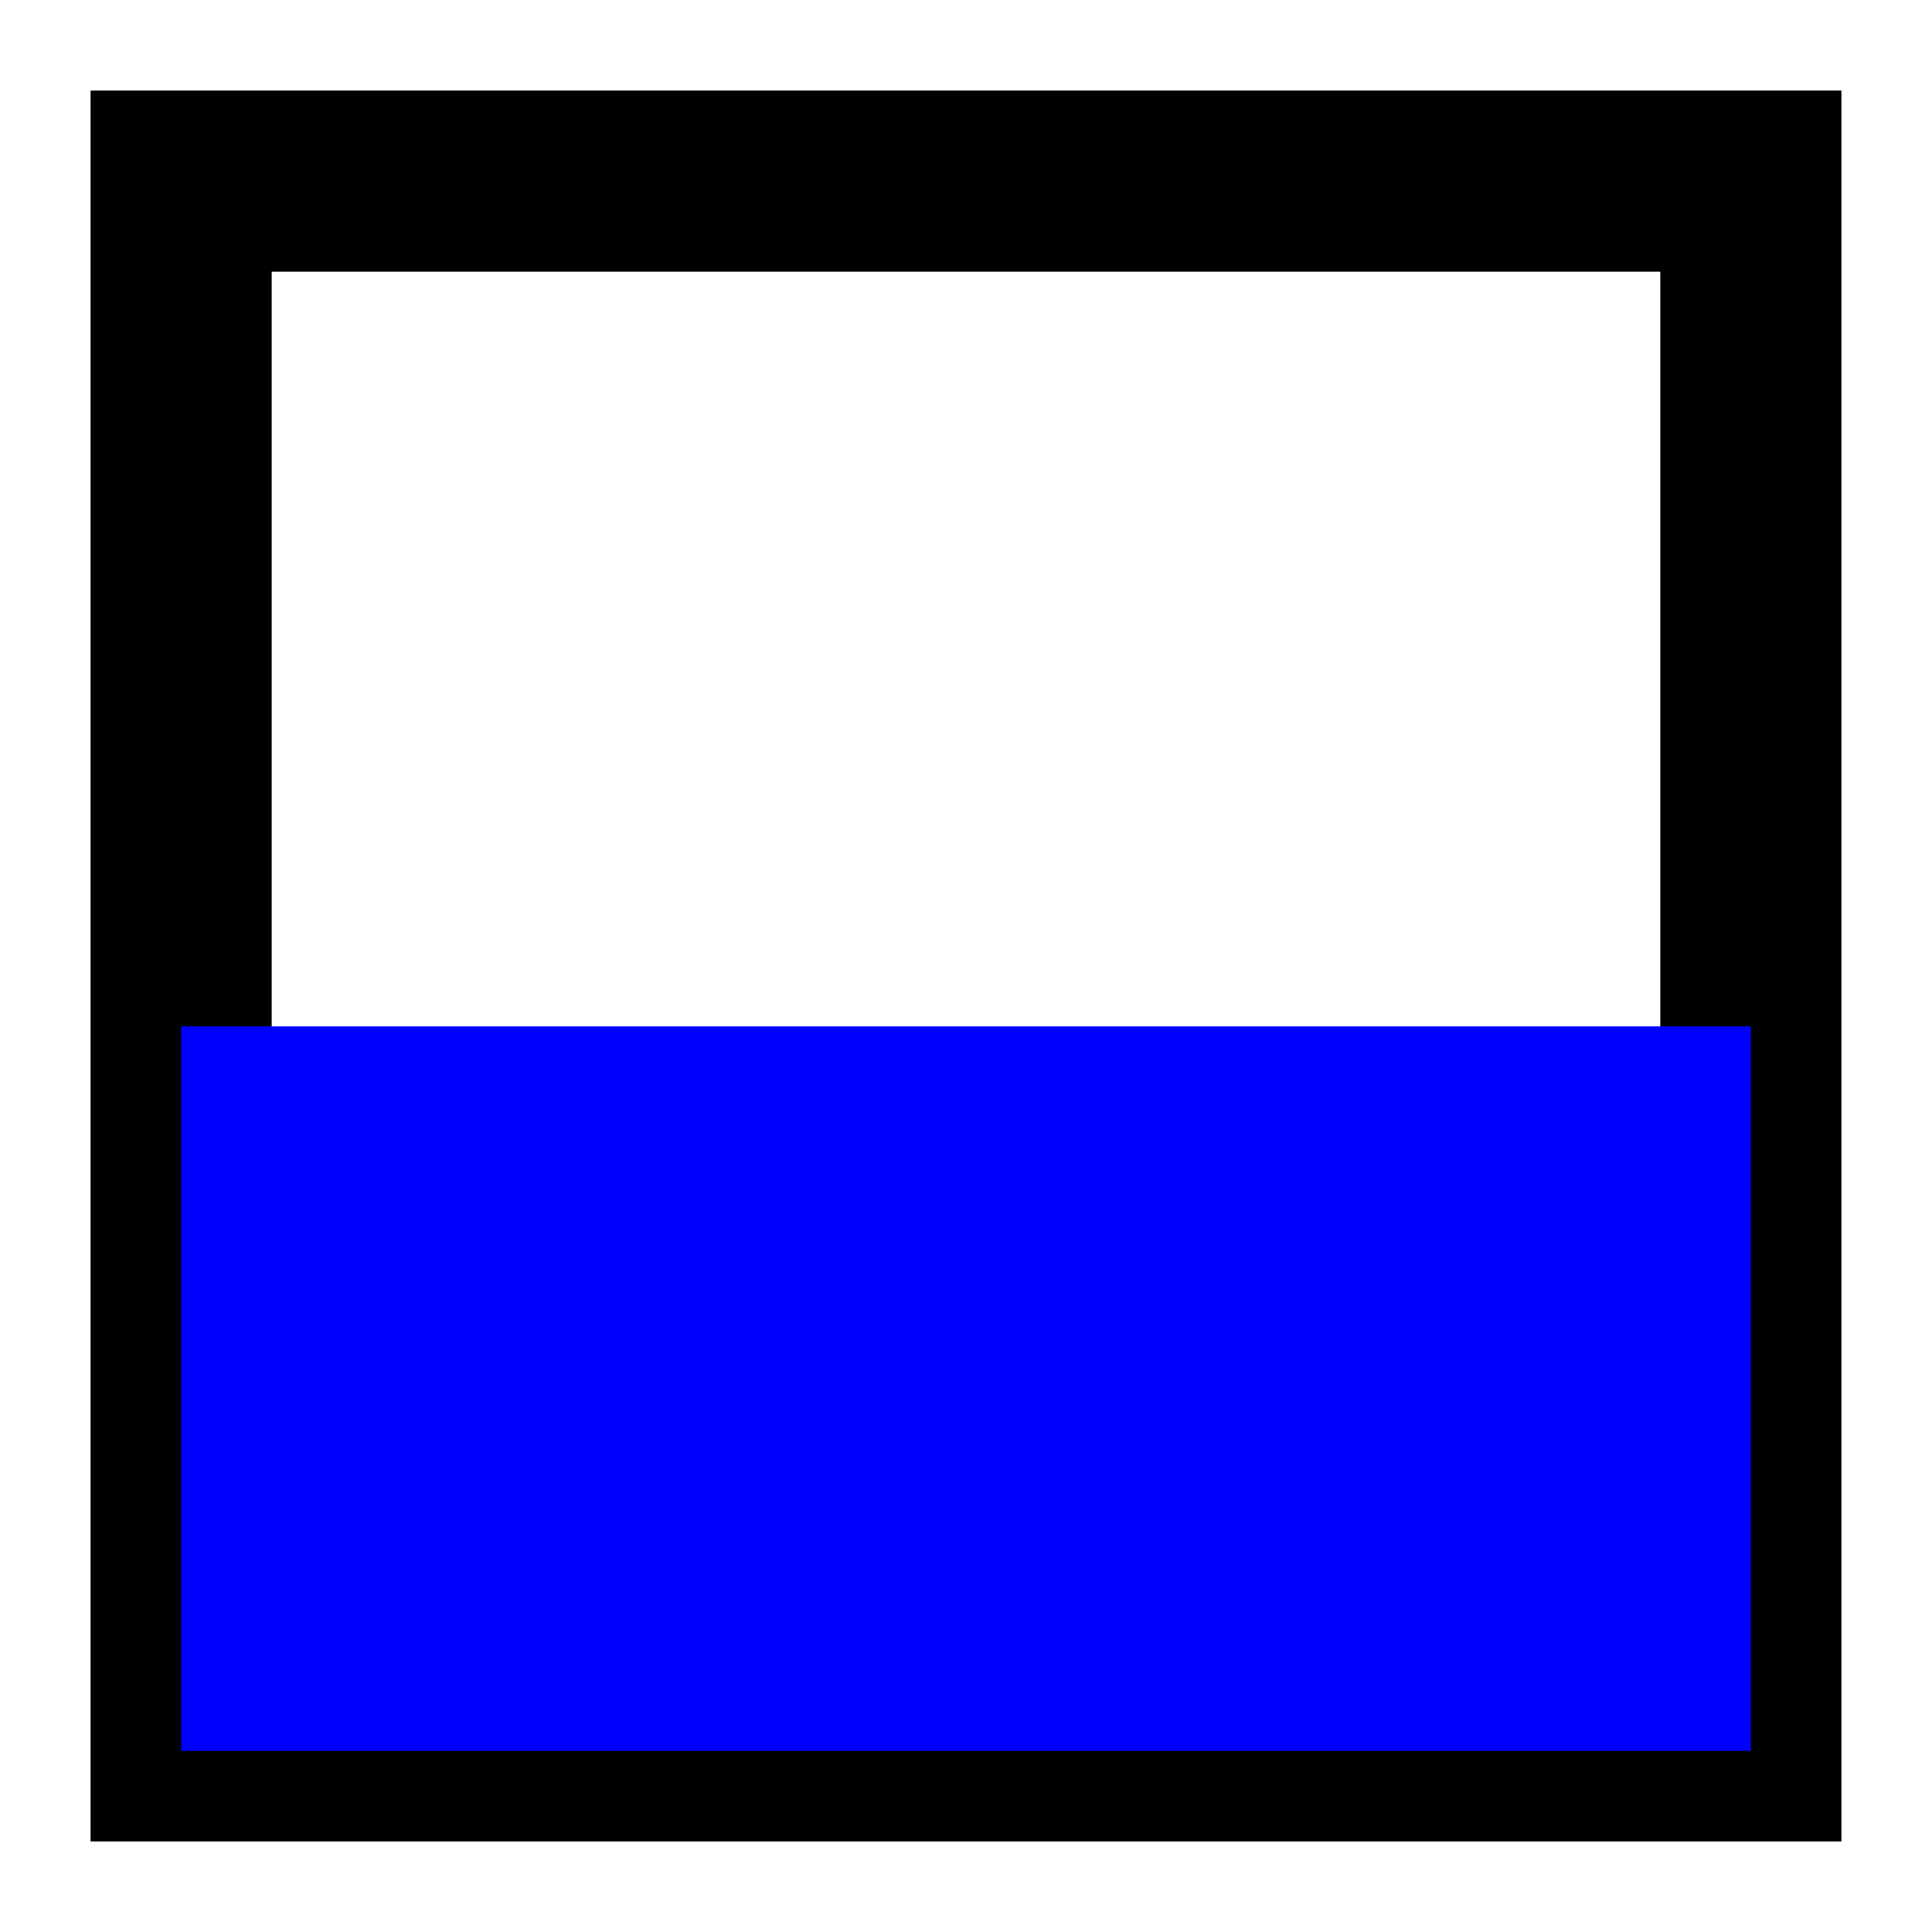
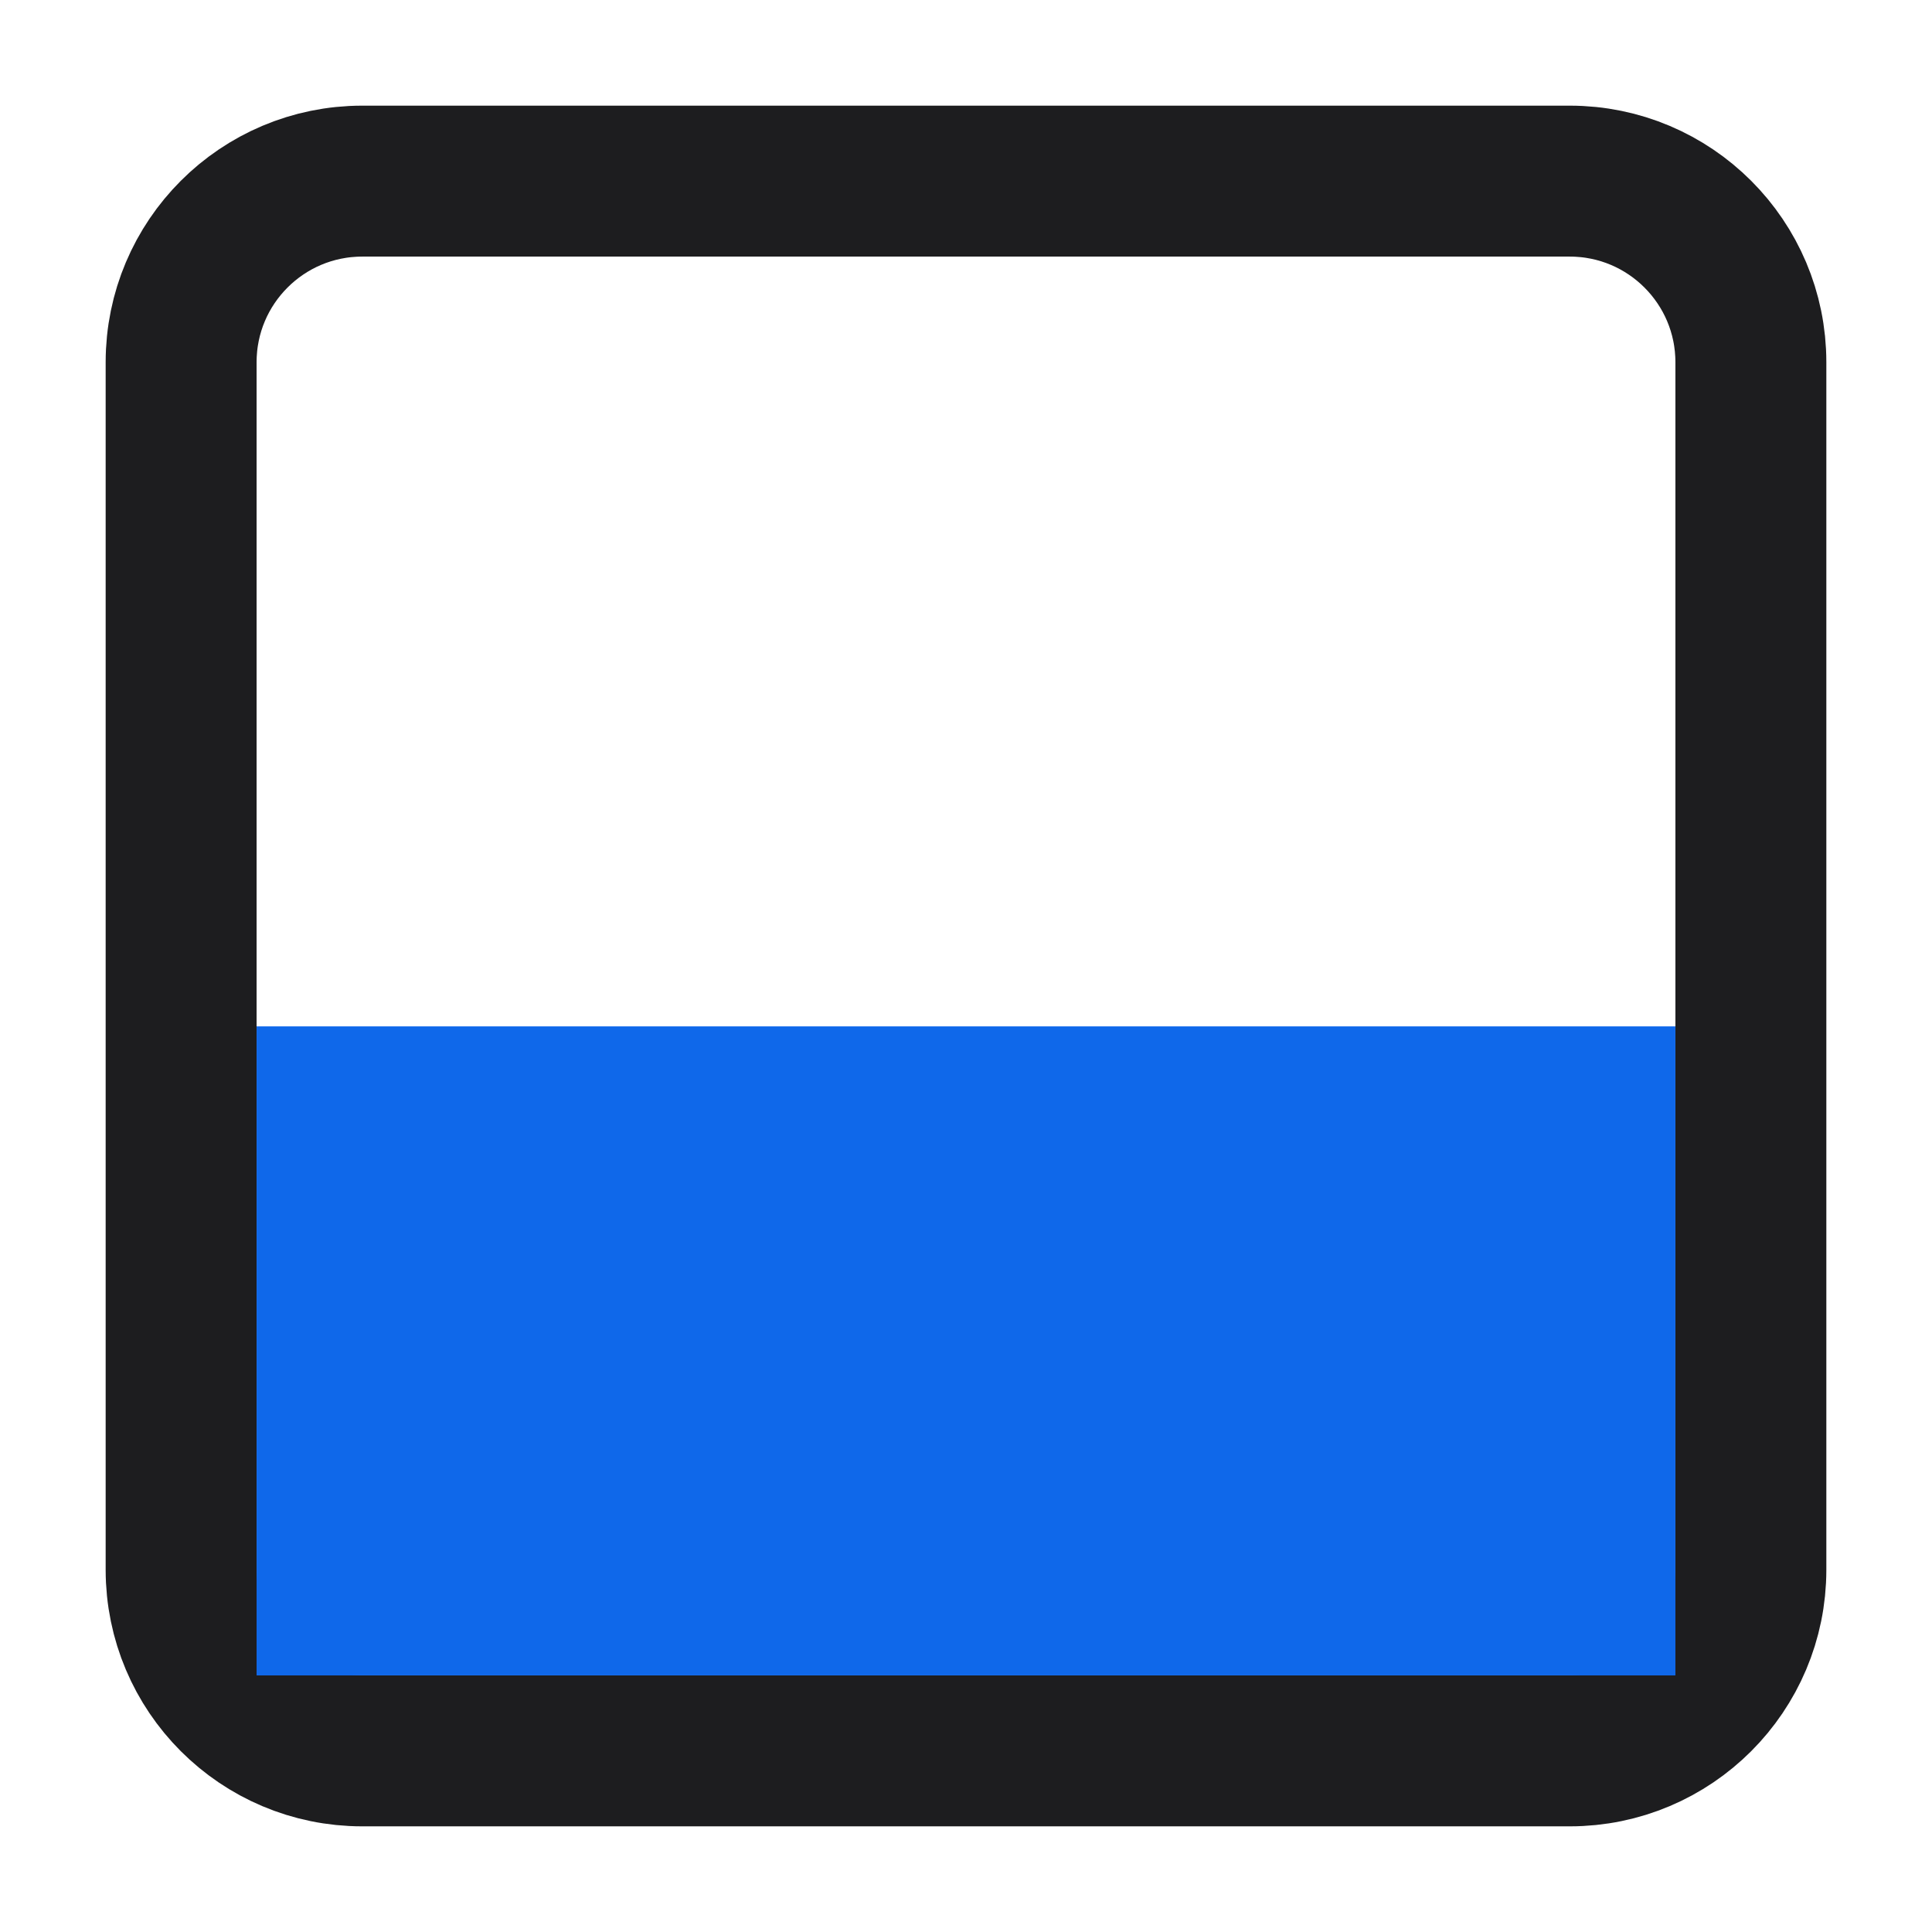
<svg xmlns="http://www.w3.org/2000/svg" viewBox="0 0 32 32">
-   <style>.frame { stroke: #000; } @media (prefers-color-scheme: dark) { .frame { stroke: #f6f6f3; } }</style>
-   <rect class="frame" x="3" y="3" width="26" height="26" fill="none" stroke-width="3" />
-   <rect x="3" y="17" width="26" height="12" fill="#0000ff" />
+   <style>.frame { stroke: #1d1d1f; } @media (prefers-color-scheme: dark) { .frame { stroke: #ecebe6; } }</style>
+   <rect class="frame" x="3" y="3" width="26" height="26" rx="3" fill="none" stroke-width="2.5" />
+   <rect x="4.25" y="17" width="23.5" height="10.75" fill="#0f68ea" />
</svg>
